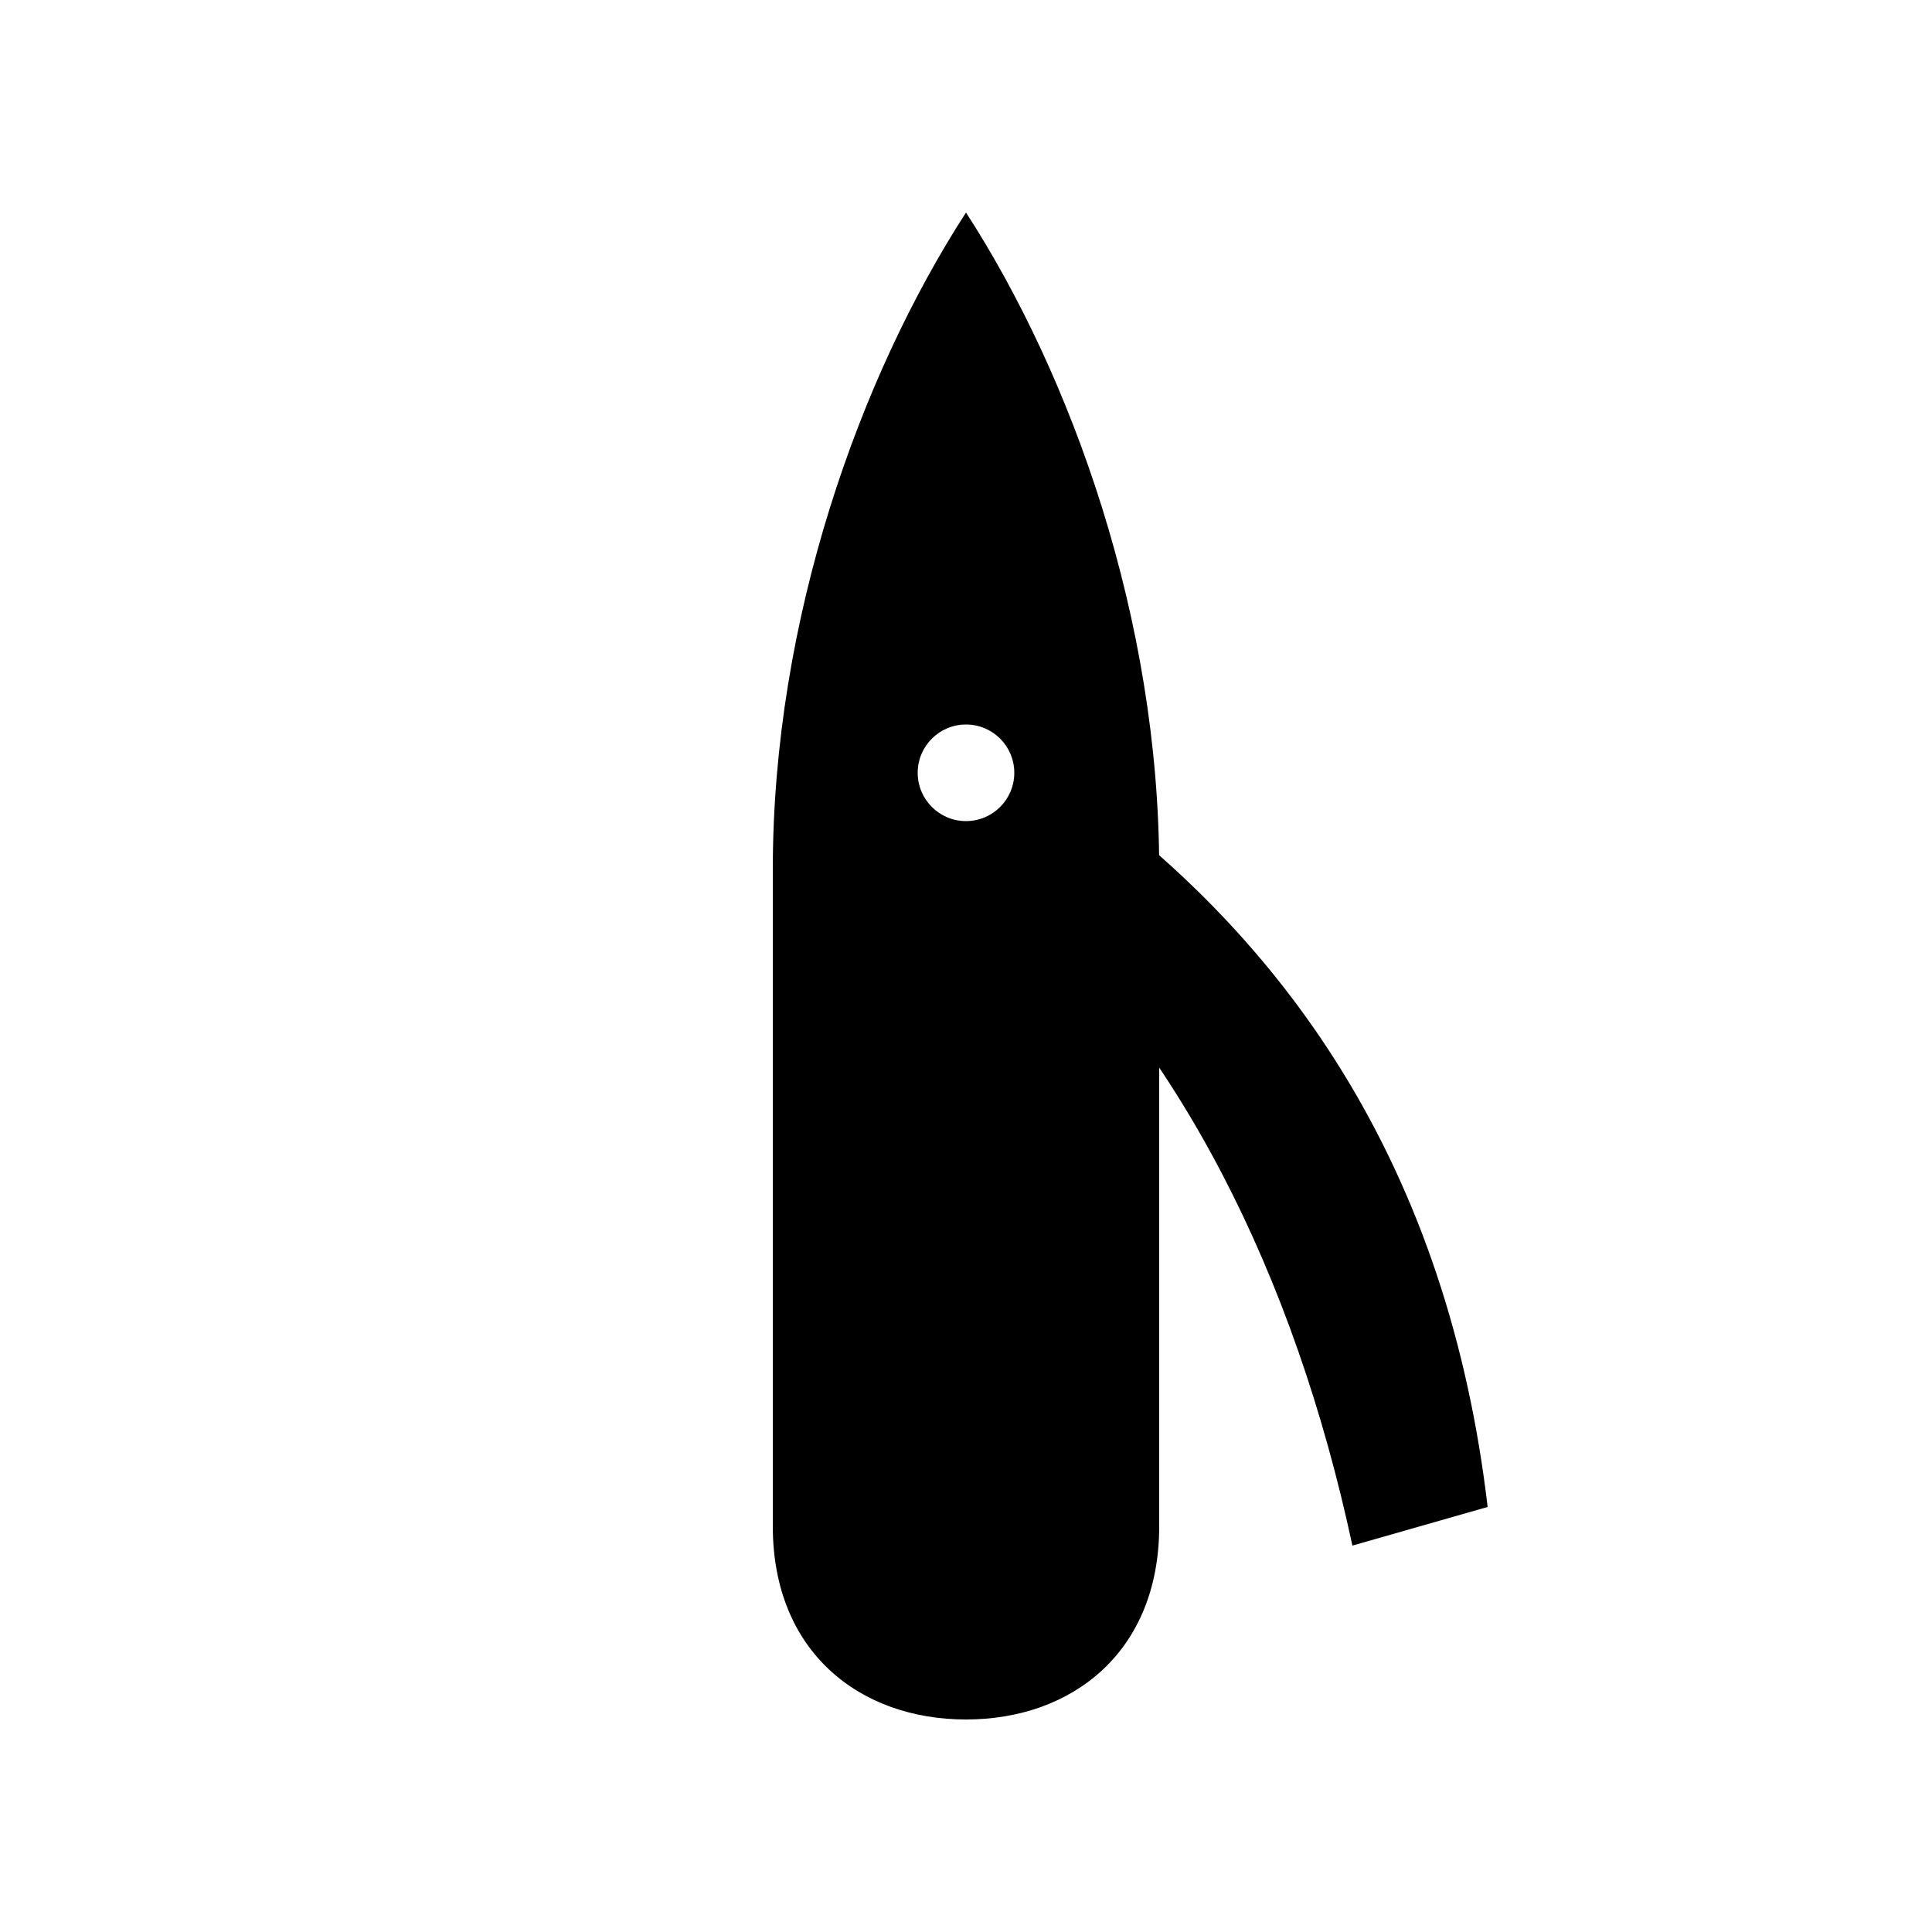
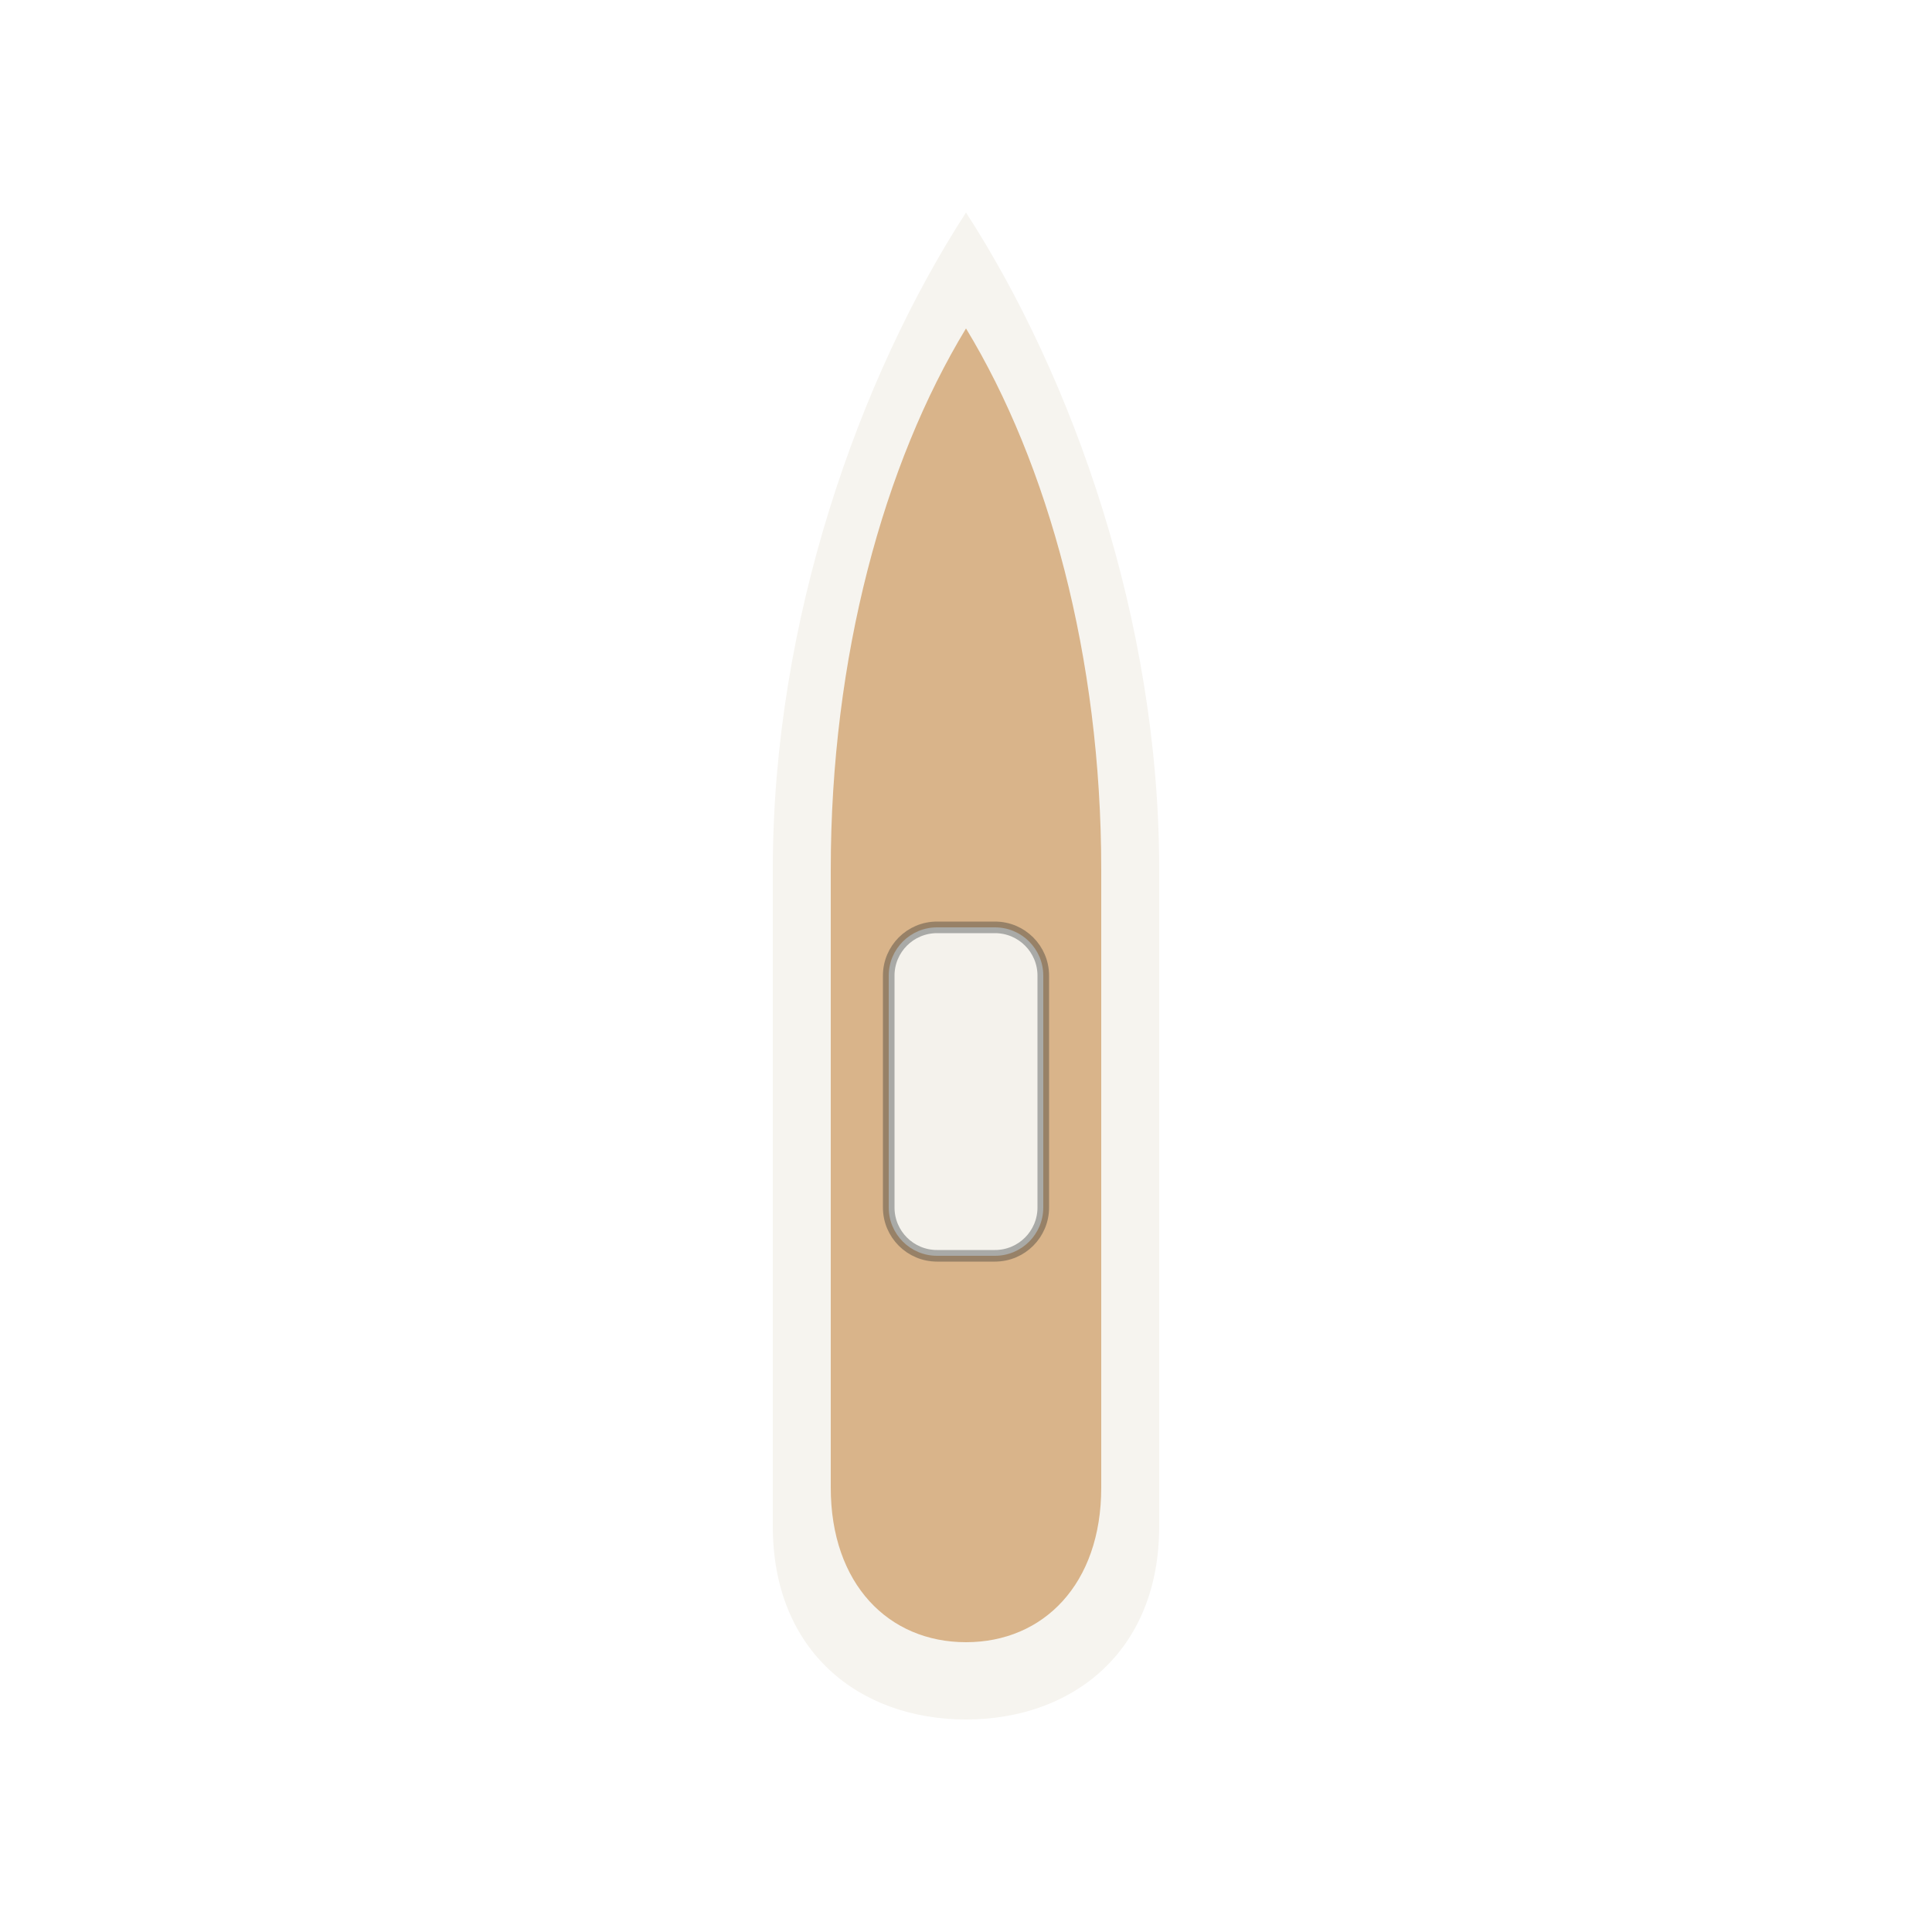
<svg xmlns="http://www.w3.org/2000/svg" viewBox="0 0 200 200">
-   <path fill-rule="evenodd" d="M100 22 C111.0 39.0 120 64.16 120 90 L120 158 C120 171.0 111.0 178 100 178 C89.0 178 80 171.0 80 158 L80 90 C80 64.16 89.0 39.0 100 22 Z M95 80 a5 5 0 1 0 10 0 a5 5 0 1 0 -10 0 Z" />
-   <path fill-rule="evenodd" d="M106 78 C134 96 150 122 154 156 L140 160 C134 132 122 108 104 92 Z" />
+   <path fill="#F6F4EF" d="M100 22 C111.0 39.0 120 64.16 120 90 L120 158 C120 171.0 111.0 178 100 178 C89.0 178 80 171.0 80 158 L80 90 C80 64.16 89.0 39.0 100 22 Z" />
+   <path fill="#D9B48A" d="M100 34 C108.5 48 114 68 114 90 L114 154 C114 164 108 170 100 170 C92 170 86 164 86 154 L86 90 C86 68 91.5 48 100 34 Z" />
+   <rect x="92" y="96" width="16" height="34" rx="5" fill="#F4F2EC" stroke="#1F2327" stroke-opacity="0.35" stroke-width="1.2" />
</svg>
